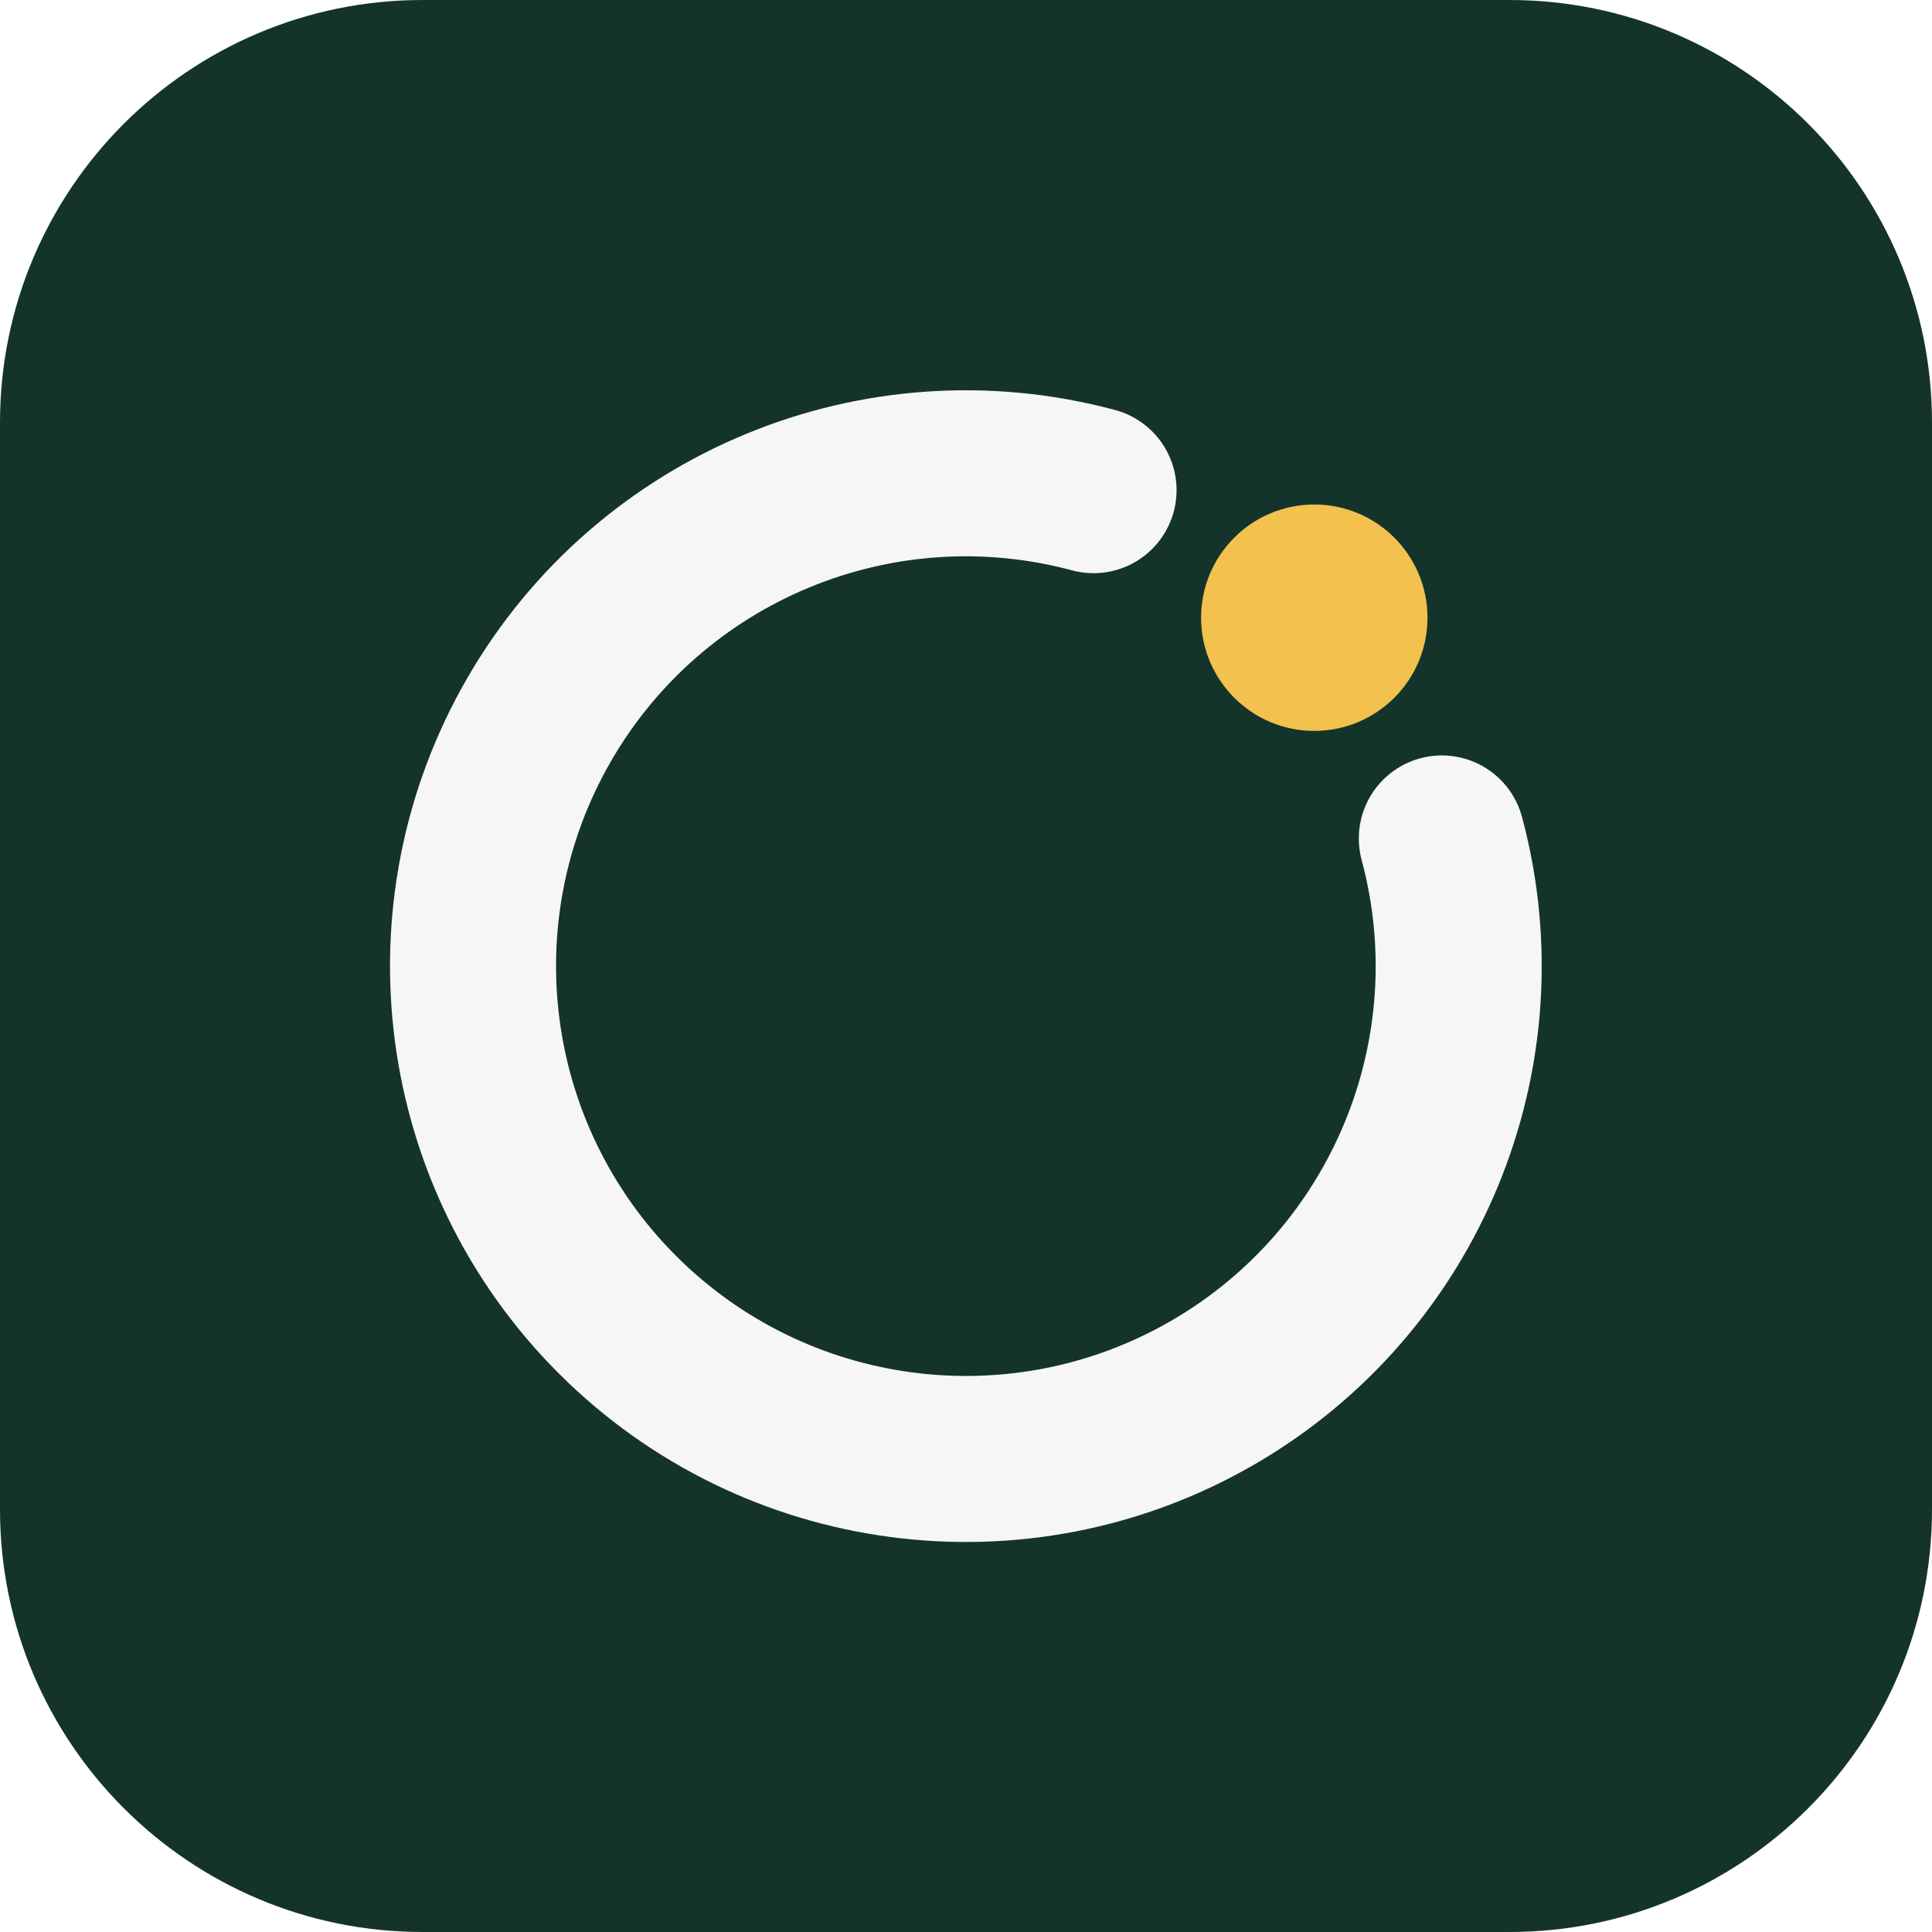
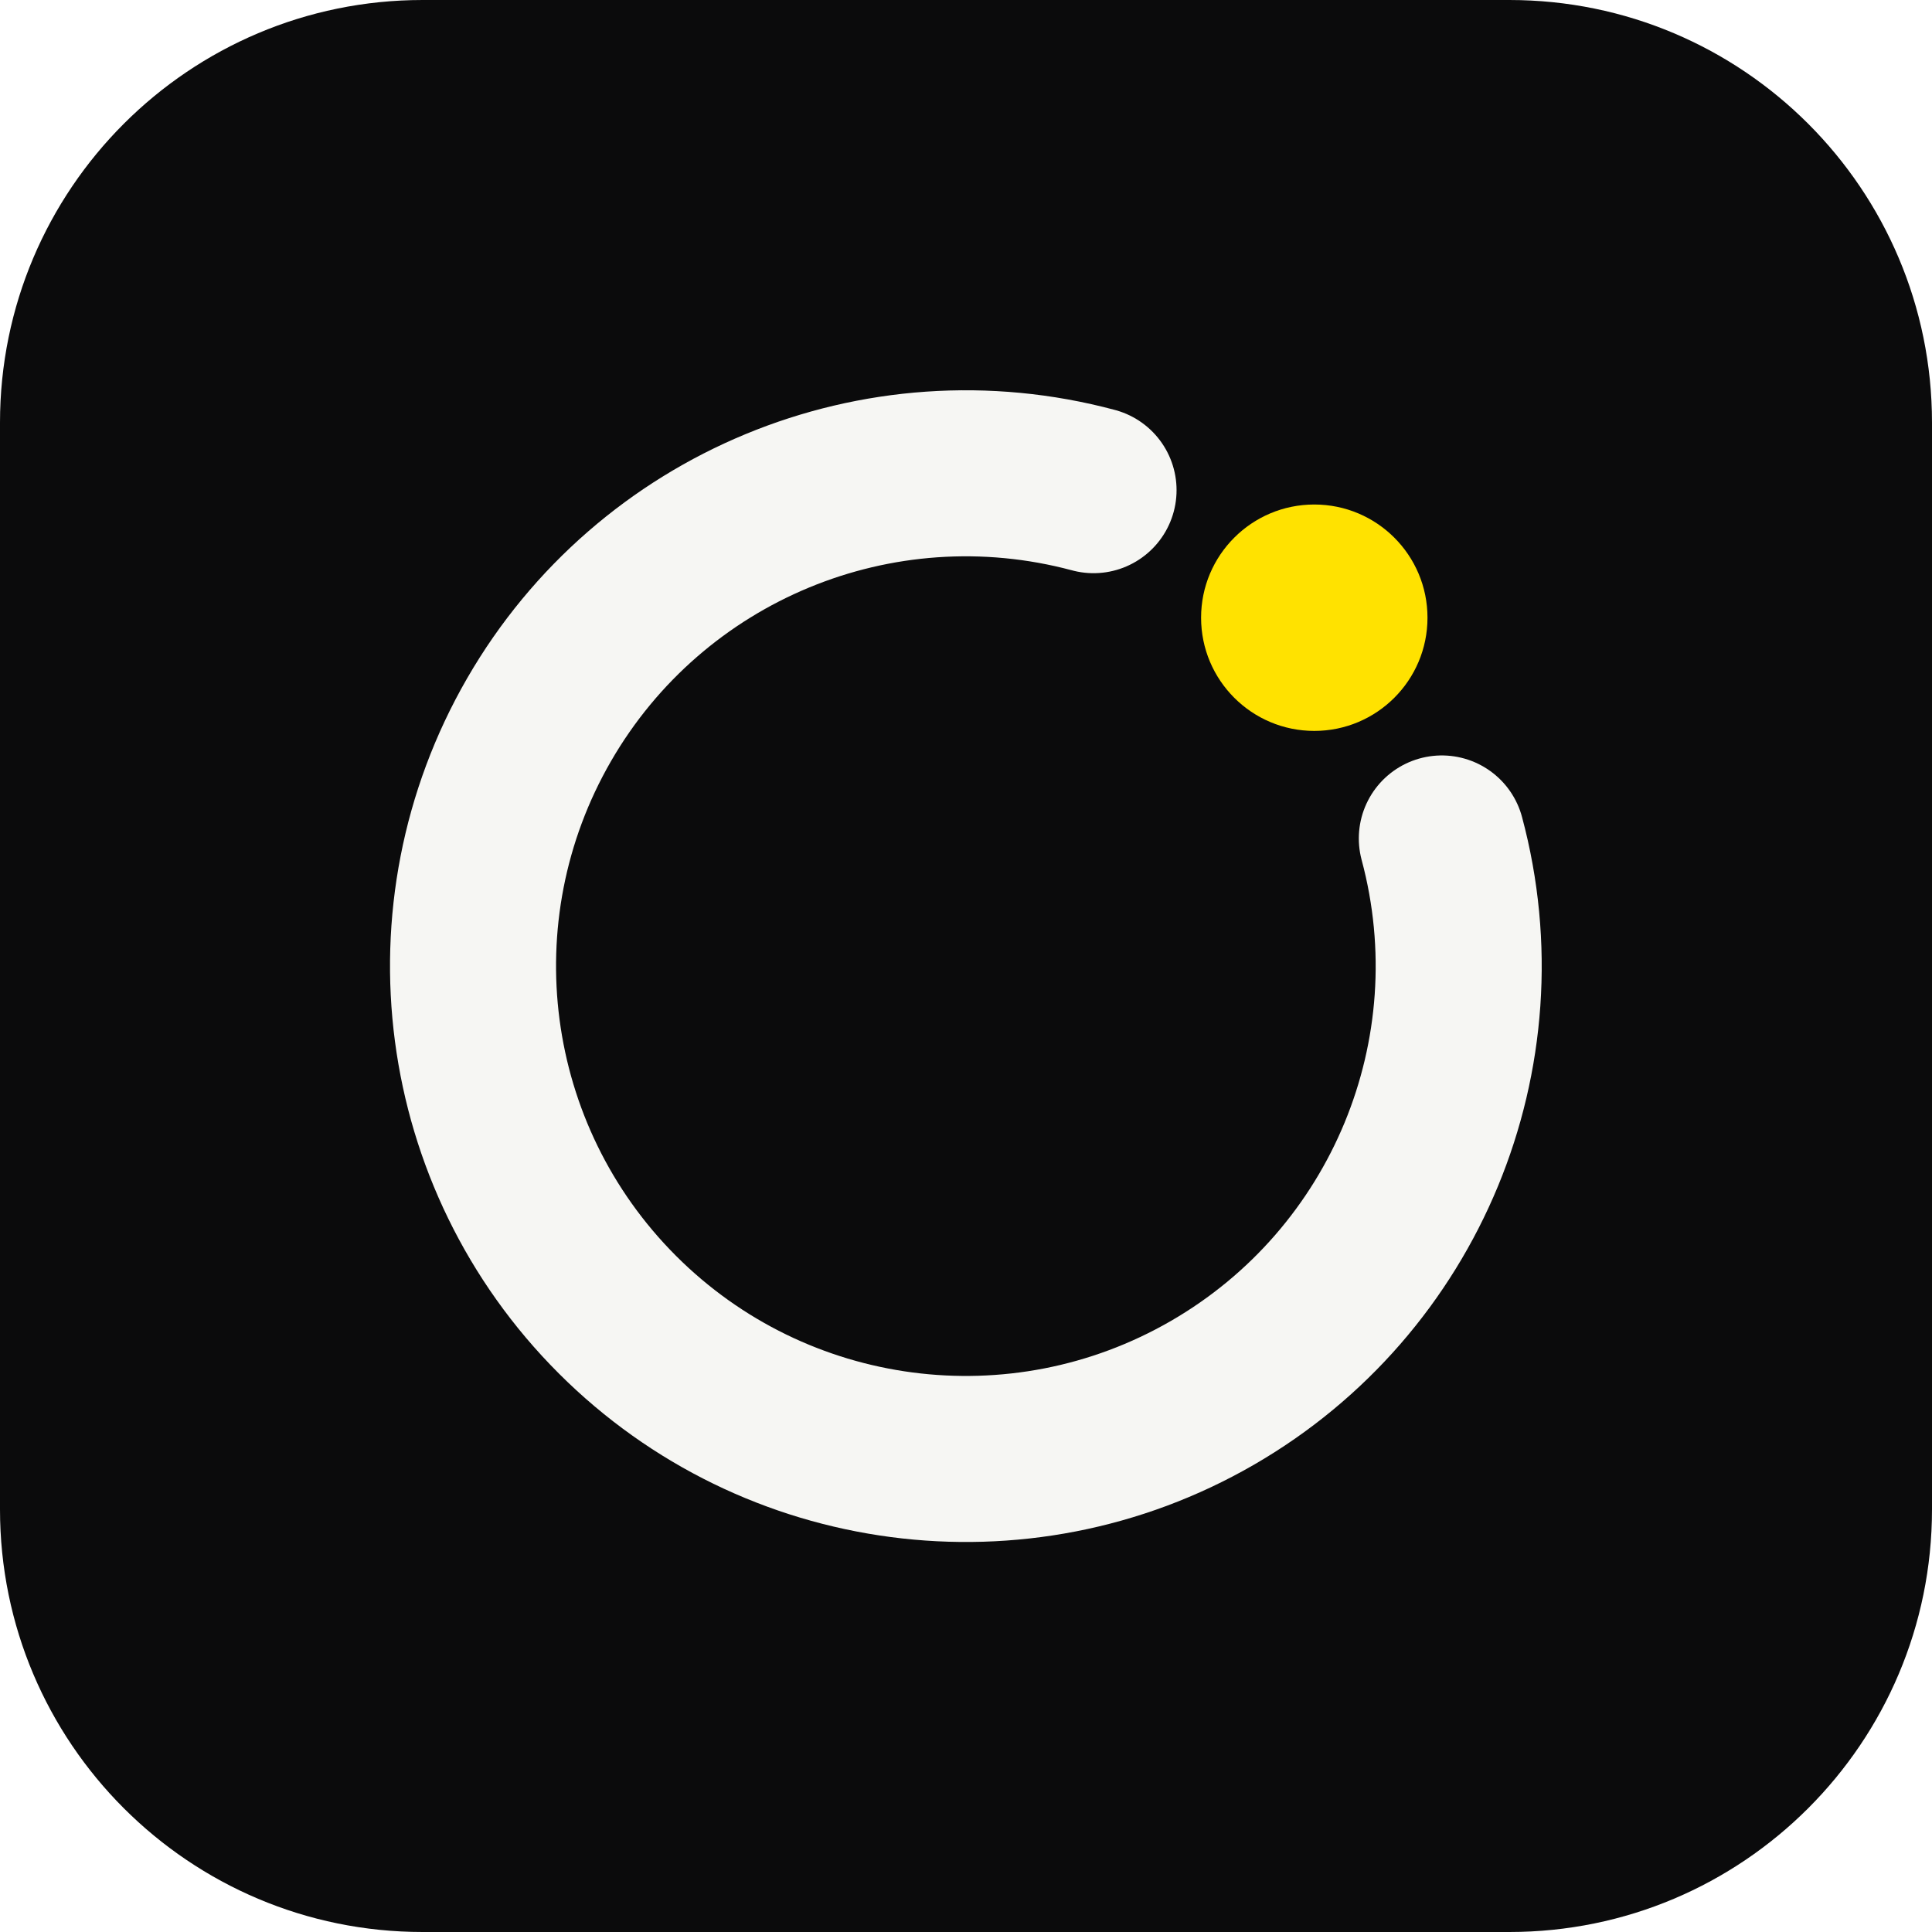
<svg xmlns="http://www.w3.org/2000/svg" viewBox="0 0 512 512">
-   <rect width="512" height="512" rx="112" fill="#14342b" />
-   <path d="M 289.8 129.9 A 130.6 130.6 0 1 0 382.1 222.2" fill="none" stroke="#f6f7f4" stroke-width="44" stroke-linecap="round" />
-   <circle cx="348.3" cy="163.7" r="30" fill="#f2c14e" />
+   <rect width="512" height="512" rx="112" fill="#0b0b0c" />
+   <path d="M 289.8 129.9 A 130.6 130.6 0 1 0 382.1 222.2" fill="none" stroke="#f6f6f3" stroke-width="44" stroke-linecap="round" />
+   <circle cx="348.3" cy="163.7" r="30" fill="#ffe200" />
</svg>
